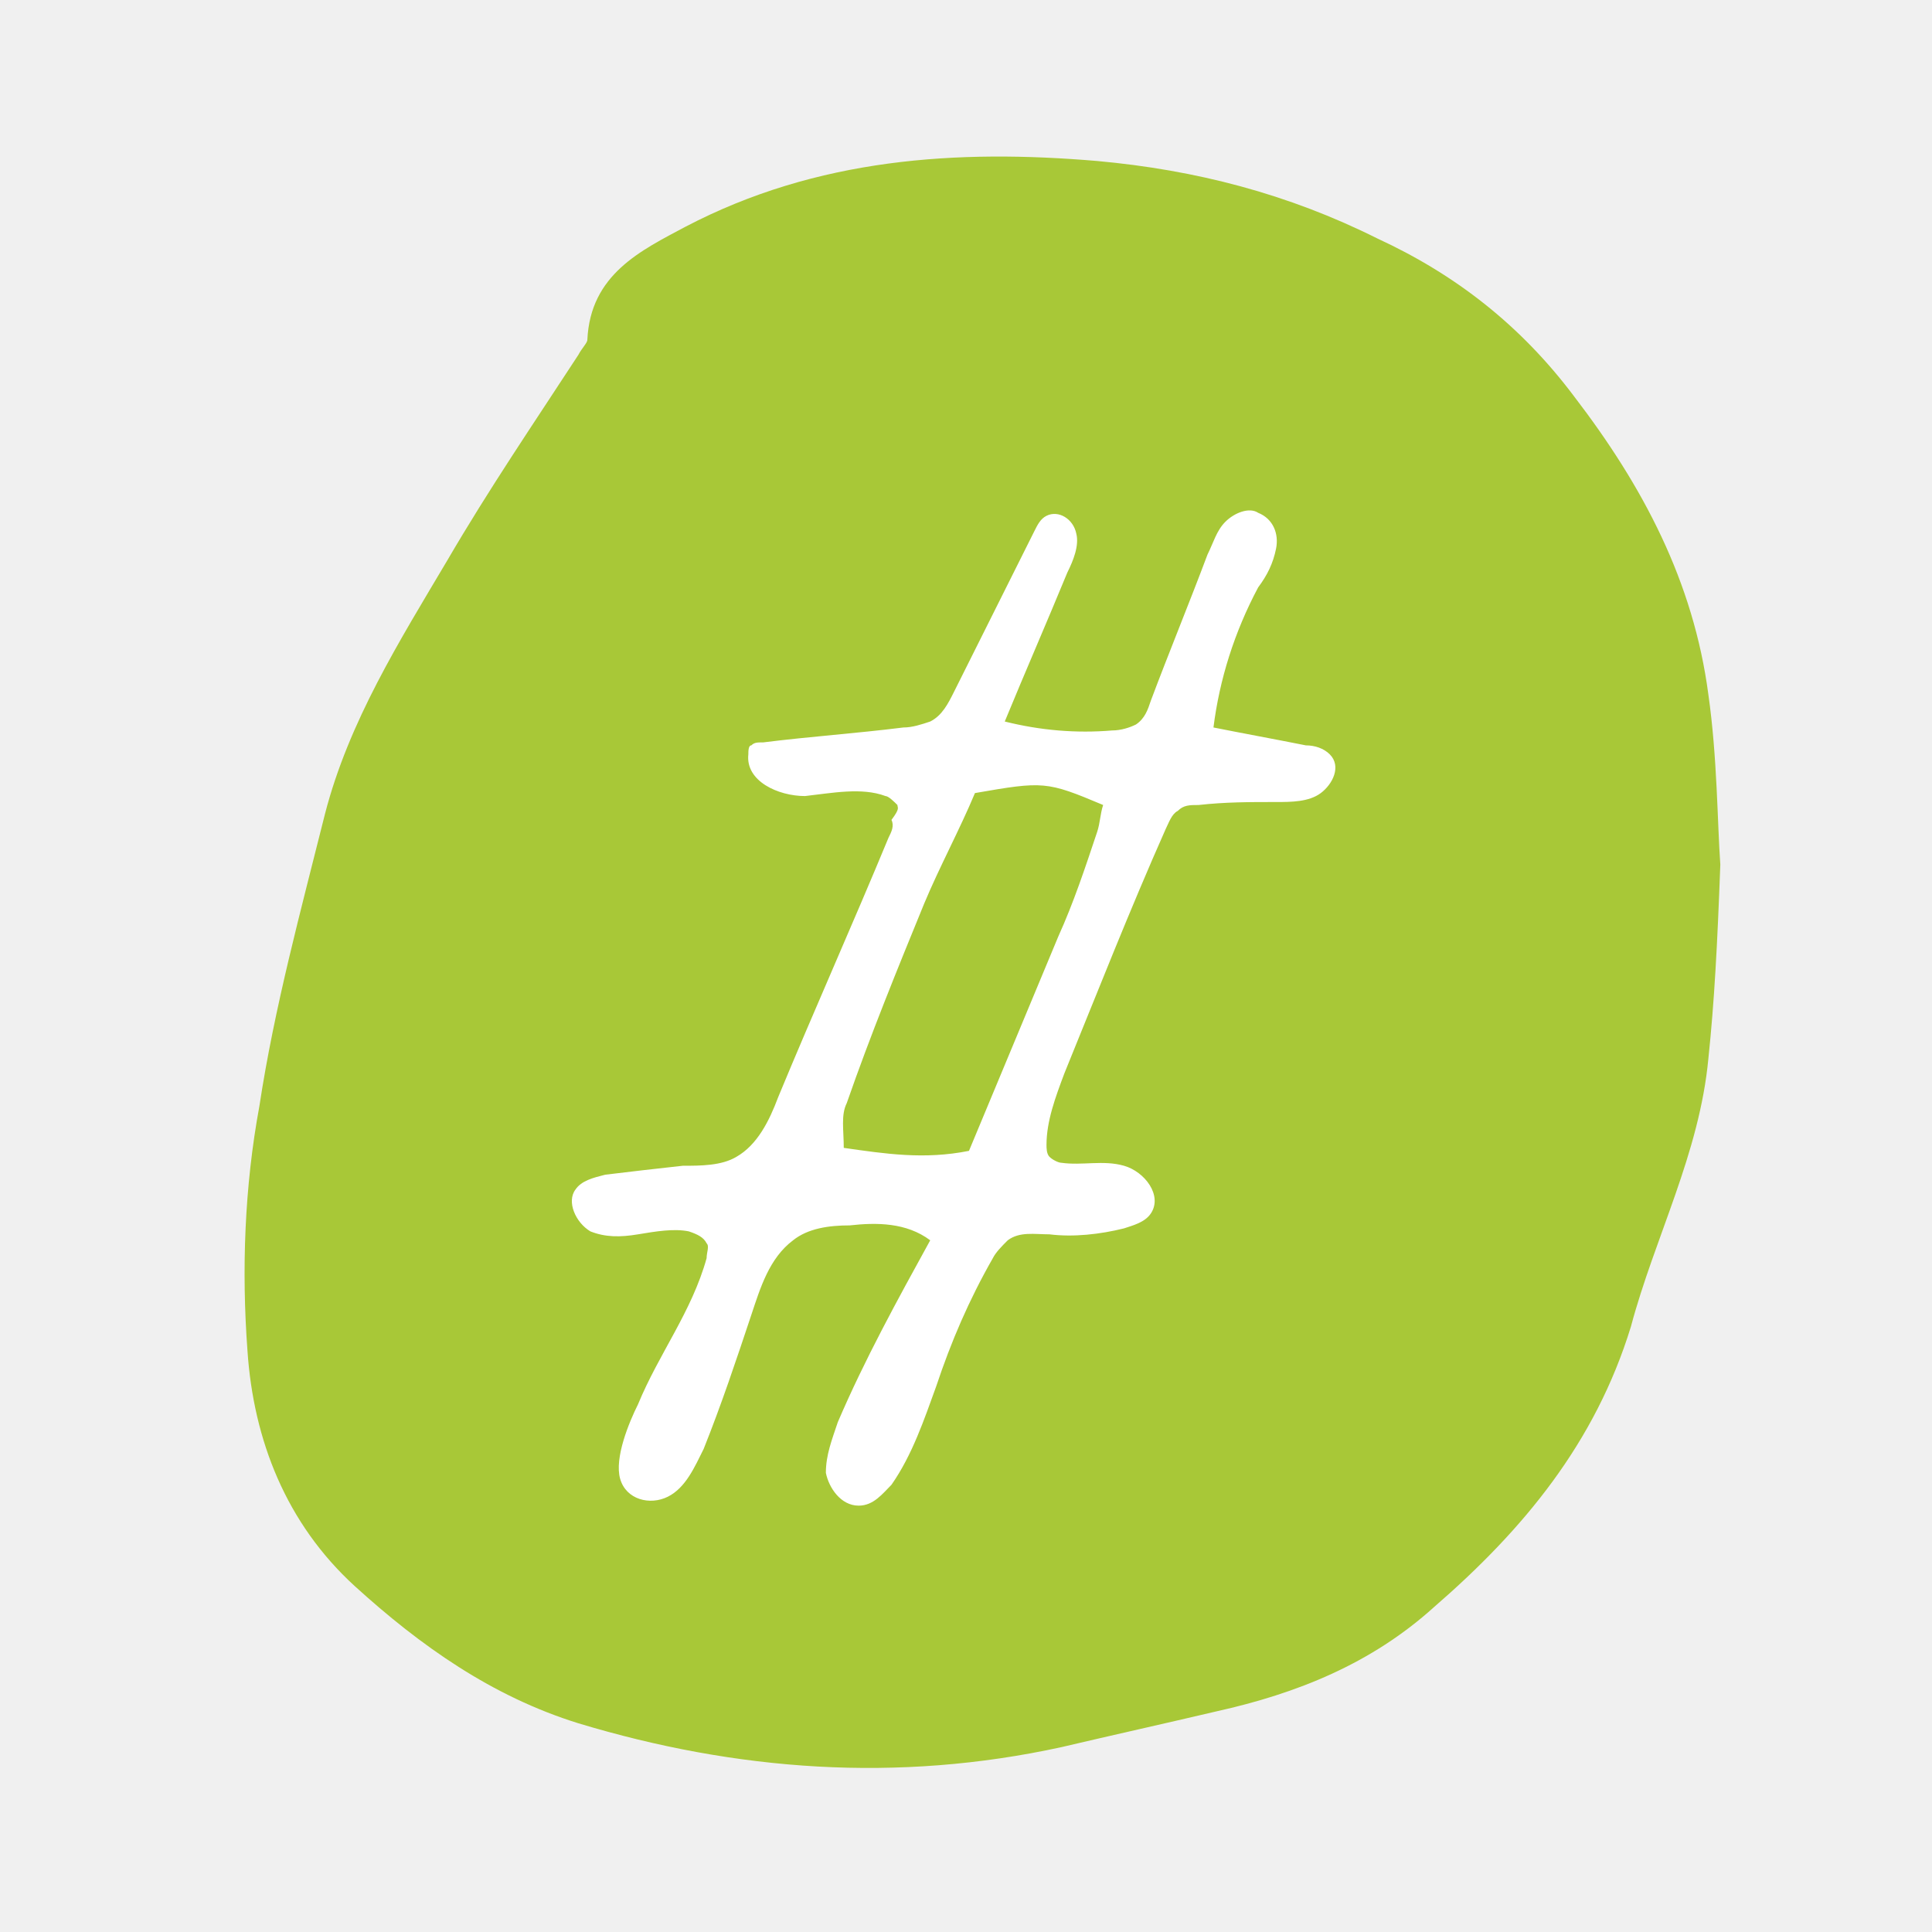
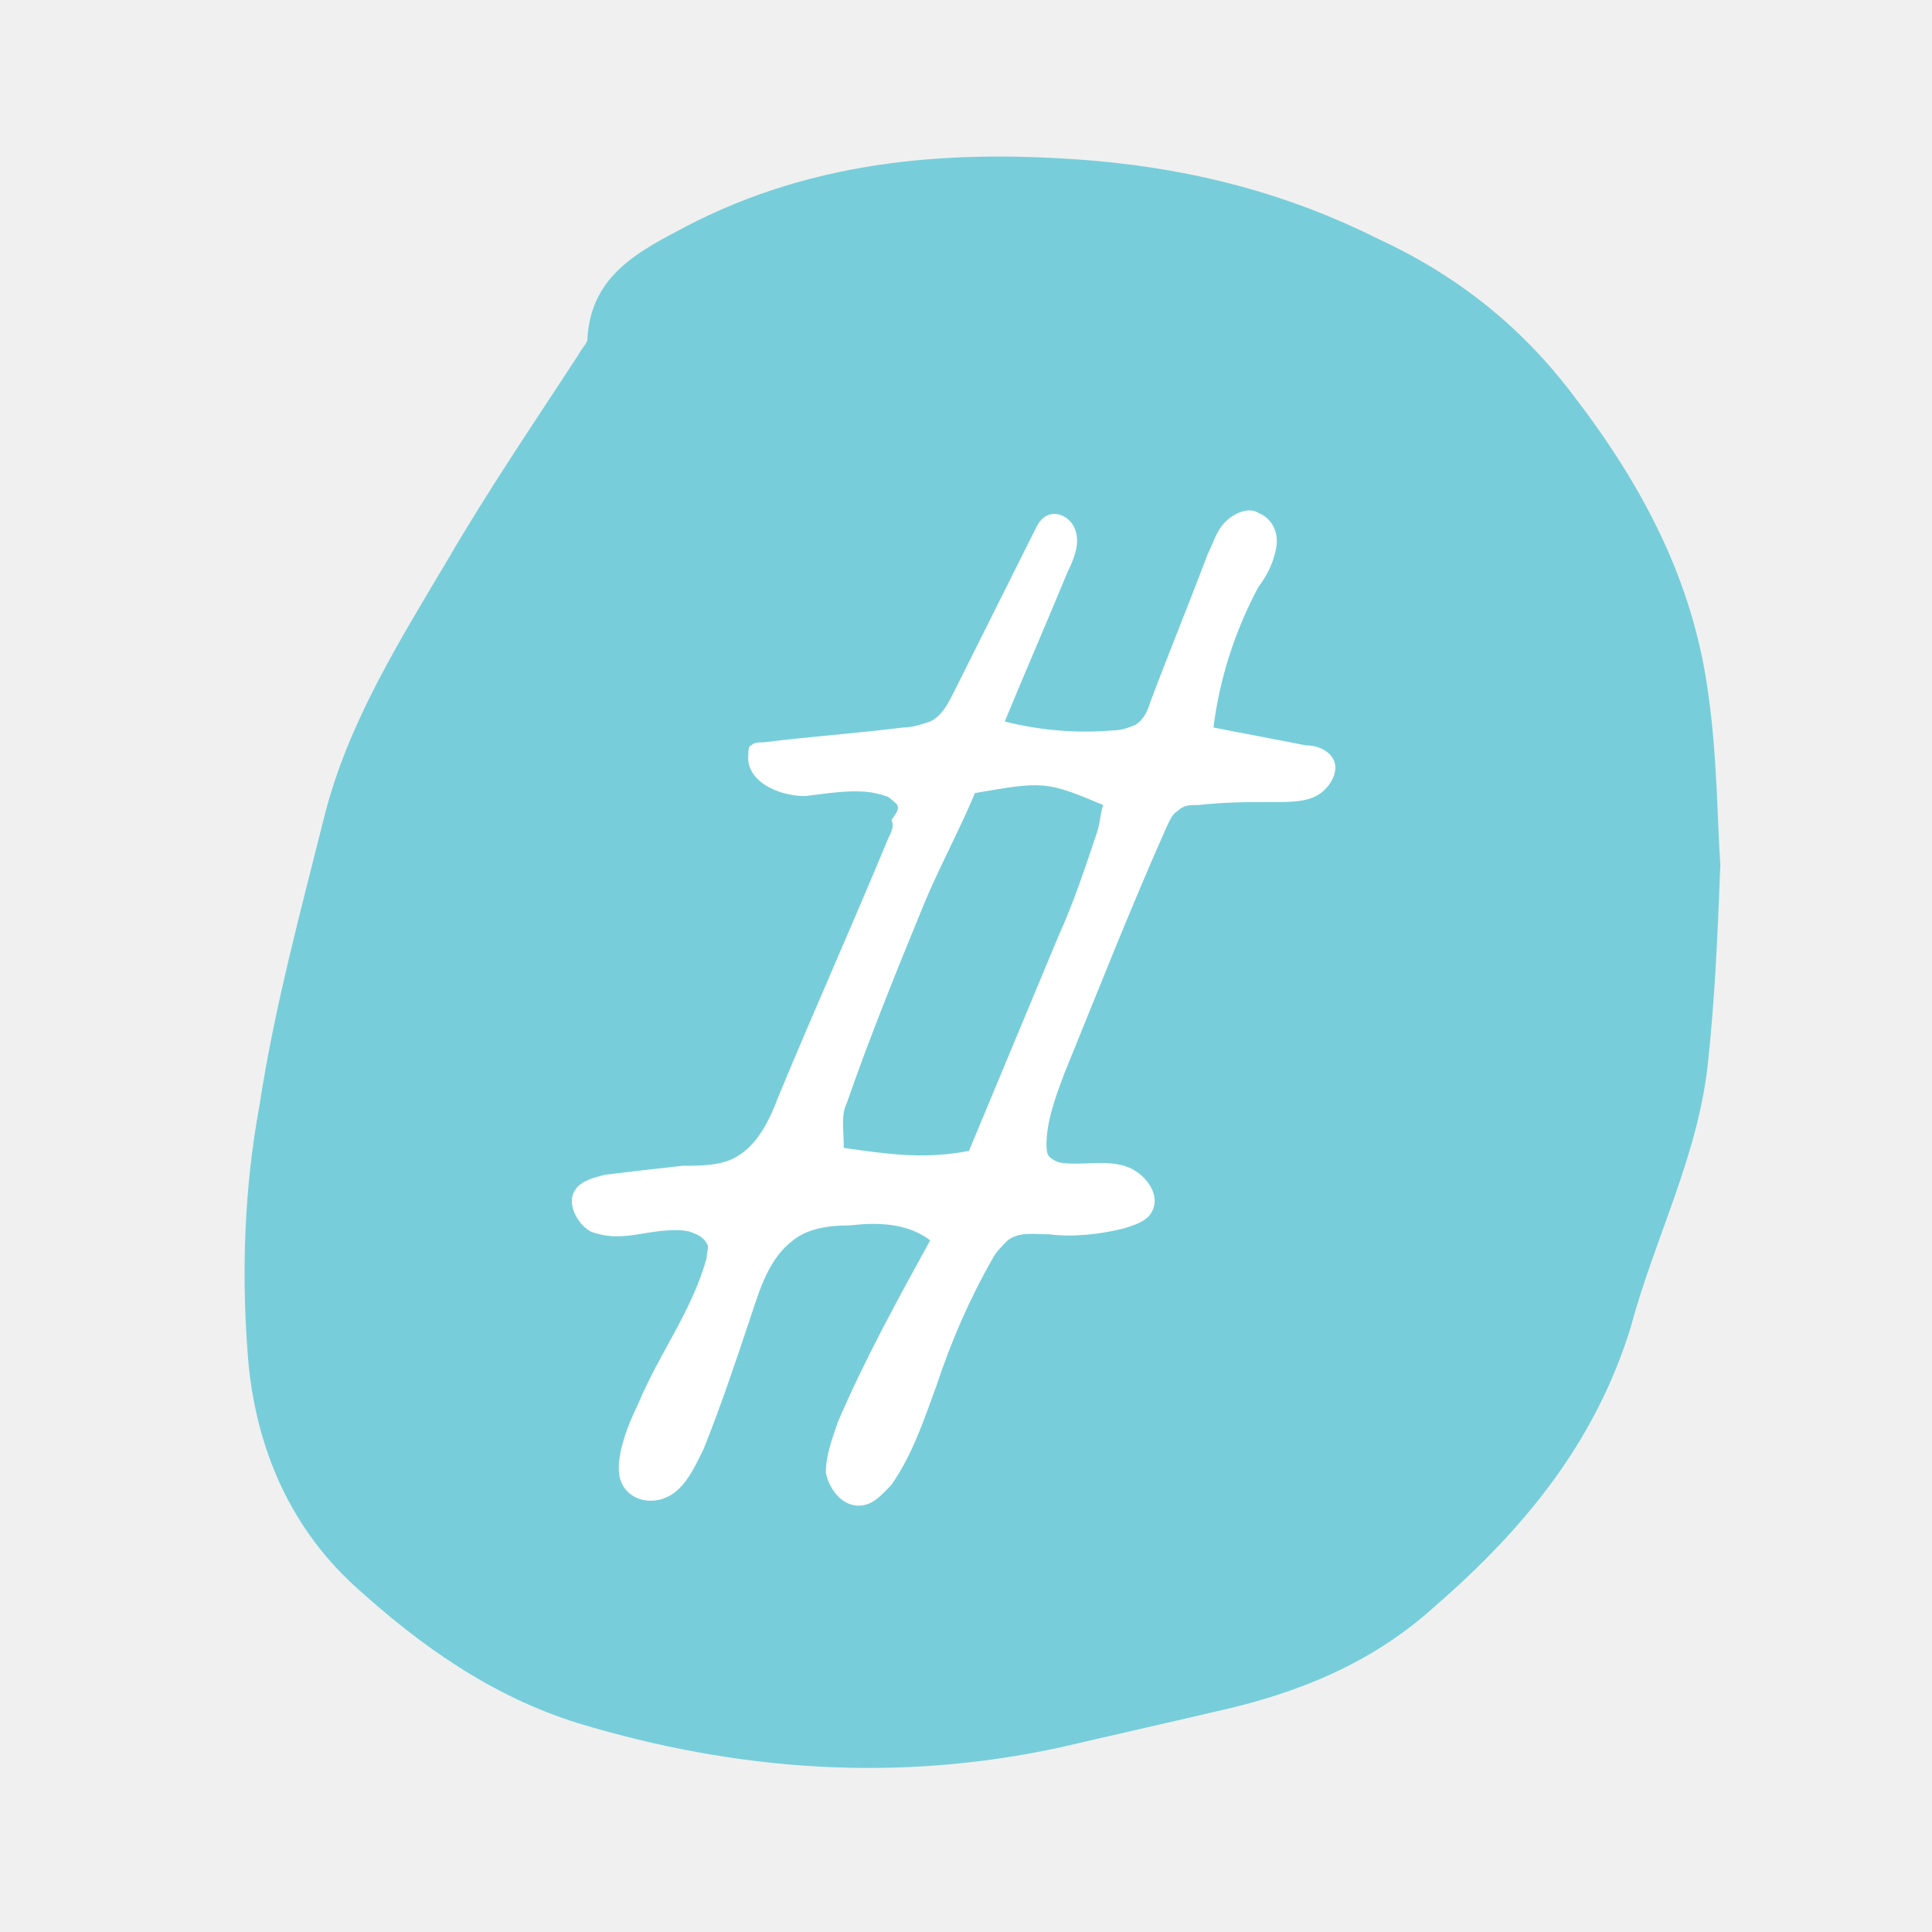
<svg xmlns="http://www.w3.org/2000/svg" version="1.1" id="Layer_1" x="0px" y="0px" viewBox="0 0 64.8 64.8" style="enable-background:new 0 0 64.8 64.8;" xml:space="preserve">
  <style type="text/css">
- 	.st0{fill:#A8C837;}
+ 	.st0{fill:#77CEDA;}
	.st1{fill:#FFFFFF;}
</style>
  <path class="st0" d="M57.7,29c-0.1,2.7-0.2,4.6-0.4,6.5c-0.3,3.2-1.8,6-2.6,9c-1.2,3.9-3.6,6.8-6.6,9.4c-2.1,1.9-4.6,2.9-7.3,3.5  c-1.7,0.4-3.5,0.8-5.2,1.2c-5.5,1.2-10.9,0.8-16.2-0.8c-2.9-0.9-5.3-2.6-7.5-4.6c-2.3-2.1-3.4-4.9-3.6-7.9c-0.2-2.7-0.1-5.5,0.4-8.2  c0.5-3.3,1.4-6.6,2.2-9.8c0.8-3.1,2.5-5.8,4.1-8.5c1.4-2.4,2.9-4.6,4.4-6.9c0.1-0.2,0.3-0.4,0.3-0.5c0.1-2.2,1.8-3,3.3-3.8  c4.4-2.3,9.1-2.6,13.8-2.2c3.3,0.3,6.4,1.1,9.4,2.6c2.6,1.2,4.8,2.9,6.6,5.3c2.3,3,4,6.2,4.5,10C57.6,25.4,57.6,27.6,57.7,29z" />
-   <path class="st1" d="M30.1,27c-0.1-0.1-0.3-0.3-0.4-0.3c-0.8-0.3-1.8-0.1-2.7,0c-0.9,0-2-0.5-1.9-1.4c0-0.1,0-0.3,0.1-0.3  c0.1-0.1,0.2-0.1,0.4-0.1c1.6-0.2,3.1-0.3,4.7-0.5c0.3,0,0.6-0.1,0.9-0.2c0.4-0.2,0.6-0.6,0.8-1c0.9-1.8,1.8-3.6,2.7-5.4  c0.1-0.2,0.2-0.4,0.4-0.5c0.4-0.2,0.9,0.1,1,0.6c0.1,0.4-0.1,0.9-0.3,1.3c-0.7,1.7-1.4,3.3-2.1,5c1.2,0.3,2.4,0.4,3.6,0.3  c0.3,0,0.6-0.1,0.8-0.2c0.3-0.2,0.4-0.5,0.5-0.8c0.6-1.6,1.3-3.3,1.9-4.9c0.2-0.4,0.3-0.8,0.6-1.1s0.8-0.5,1.1-0.3  c0.5,0.2,0.7,0.7,0.6,1.2c-0.1,0.5-0.3,0.9-0.6,1.3c-0.8,1.5-1.3,3.1-1.5,4.7c1,0.2,2.1,0.4,3.1,0.6c0.3,0,0.6,0.1,0.8,0.3  c0.4,0.4,0.1,1-0.3,1.3c-0.4,0.3-1,0.3-1.5,0.3c-0.9,0-1.7,0-2.6,0.1c-0.3,0-0.5,0-0.7,0.2c-0.2,0.1-0.3,0.4-0.4,0.6  c-1.2,2.7-2.3,5.5-3.4,8.2c-0.3,0.8-0.6,1.6-0.6,2.4c0,0.1,0,0.3,0.1,0.4c0.1,0.1,0.3,0.2,0.4,0.2c0.7,0.1,1.4-0.1,2.1,0.1  c0.7,0.2,1.3,1,0.9,1.6c-0.2,0.3-0.6,0.4-0.9,0.5c-0.8,0.2-1.7,0.3-2.5,0.2c-0.5,0-1-0.1-1.4,0.2c-0.2,0.2-0.4,0.4-0.5,0.6  c-0.8,1.4-1.4,2.8-1.9,4.3c-0.4,1.1-0.8,2.3-1.5,3.3c-0.3,0.3-0.6,0.7-1.1,0.7c-0.6,0-1-0.6-1.1-1.1c0-0.6,0.2-1.1,0.4-1.7  c0.9-2.1,2-4.1,3.1-6.1c-0.8-0.6-1.8-0.6-2.7-0.5c-0.7,0-1.4,0.1-1.9,0.5c-0.8,0.6-1.1,1.6-1.4,2.5c-0.5,1.5-1,3-1.6,4.5  c-0.3,0.6-0.6,1.3-1.2,1.6c-0.6,0.3-1.4,0.1-1.6-0.6c-0.2-0.7,0.3-1.9,0.6-2.5c0.7-1.7,1.8-3.1,2.3-4.9c0-0.2,0.1-0.4,0-0.5  c-0.1-0.2-0.3-0.3-0.6-0.4c-0.5-0.1-1.1,0-1.7,0.1c-0.6,0.1-1.1,0.1-1.6-0.1c-0.5-0.3-0.8-1-0.5-1.4c0.2-0.3,0.6-0.4,1-0.5  c0.8-0.1,1.7-0.2,2.6-0.3c0.6,0,1.3,0,1.8-0.3c0.7-0.4,1.1-1.2,1.4-2c1.2-2.9,2.5-5.8,3.7-8.7c0.1-0.2,0.2-0.4,0.1-0.6  C30.2,27.1,30.1,27.1,30.1,27z M32.7,26.6c-0.5,1.2-1.2,2.5-1.7,3.7c-0.9,2.2-1.8,4.4-2.6,6.7c-0.2,0.4-0.1,0.9-0.1,1.5  c1.4,0.2,2.7,0.4,4.2,0.1c1-2.4,2-4.8,3-7.2c0.5-1.1,0.9-2.3,1.3-3.5c0.1-0.3,0.1-0.6,0.2-0.9C35.1,26.2,35,26.2,32.7,26.6z" />
+   <path class="st1" d="M30.1,27c-0.1-0.1-0.3-0.3-0.4-0.3c-0.8-0.3-1.8-0.1-2.7,0c-0.9,0-2-0.5-1.9-1.4c0-0.1,0-0.3,0.1-0.3  c0.1-0.1,0.2-0.1,0.4-0.1c1.6-0.2,3.1-0.3,4.7-0.5c0.3,0,0.6-0.1,0.9-0.2c0.4-0.2,0.6-0.6,0.8-1c0.9-1.8,1.8-3.6,2.7-5.4  c0.1-0.2,0.2-0.4,0.4-0.5c0.4-0.2,0.9,0.1,1,0.6c0.1,0.4-0.1,0.9-0.3,1.3c-0.7,1.7-1.4,3.3-2.1,5c1.2,0.3,2.4,0.4,3.6,0.3  c0.3,0,0.6-0.1,0.8-0.2c0.3-0.2,0.4-0.5,0.5-0.8c0.6-1.6,1.3-3.3,1.9-4.9c0.2-0.4,0.3-0.8,0.6-1.1s0.8-0.5,1.1-0.3  c0.5,0.2,0.7,0.7,0.6,1.2c-0.1,0.5-0.3,0.9-0.6,1.3c-0.8,1.5-1.3,3.1-1.5,4.7c1,0.2,2.1,0.4,3.1,0.6c0.3,0,0.6,0.1,0.8,0.3  c0.4,0.4,0.1,1-0.3,1.3c-0.4,0.3-1,0.3-1.5,0.3c-0.9,0-1.7,0-2.6,0.1c-0.3,0-0.5,0-0.7,0.2c-0.2,0.1-0.3,0.4-0.4,0.6  c-1.2,2.7-2.3,5.5-3.4,8.2c-0.3,0.8-0.6,1.6-0.6,2.4c0,0.1,0,0.3,0.1,0.4c0.1,0.1,0.3,0.2,0.4,0.2c0.7,0.1,1.4-0.1,2.1,0.1  c0.7,0.2,1.3,1,0.9,1.6c-0.2,0.3-0.6,0.4-0.9,0.5c-0.8,0.2-1.7,0.3-2.5,0.2c-0.5,0-1-0.1-1.4,0.2c-0.2,0.2-0.4,0.4-0.5,0.6  c-0.8,1.4-1.4,2.8-1.9,4.3c-0.4,1.1-0.8,2.3-1.5,3.3c-0.3,0.3-0.6,0.7-1.1,0.7c-0.6,0-1-0.6-1.1-1.1c0-0.6,0.2-1.1,0.4-1.7  c0.9-2.1,2-4.1,3.1-6.1c-0.8-0.6-1.8-0.6-2.7-0.5c-0.7,0-1.4,0.1-1.9,0.5c-0.8,0.6-1.1,1.6-1.4,2.5c-0.5,1.5-1,3-1.6,4.5  c-0.3,0.6-0.6,1.3-1.2,1.6s-1.4,0.1-1.6-0.6c-0.2-0.7,0.3-1.9,0.6-2.5c0.7-1.7,1.8-3.1,2.3-4.9c0-0.2,0.1-0.4,0-0.5  c-0.1-0.2-0.3-0.3-0.6-0.4c-0.5-0.1-1.1,0-1.7,0.1s-1.1,0.1-1.6-0.1c-0.5-0.3-0.8-1-0.5-1.4c0.2-0.3,0.6-0.4,1-0.5  c0.8-0.1,1.7-0.2,2.6-0.3c0.6,0,1.3,0,1.8-0.3c0.7-0.4,1.1-1.2,1.4-2c1.2-2.9,2.5-5.8,3.7-8.7c0.1-0.2,0.2-0.4,0.1-0.6  C30.2,27.1,30.1,27.1,30.1,27z M32.7,26.6c-0.5,1.2-1.2,2.5-1.7,3.7c-0.9,2.2-1.8,4.4-2.6,6.7c-0.2,0.4-0.1,0.9-0.1,1.5  c1.4,0.2,2.7,0.4,4.2,0.1c1-2.4,2-4.8,3-7.2c0.5-1.1,0.9-2.3,1.3-3.5c0.1-0.3,0.1-0.6,0.2-0.9C35.1,26.2,35,26.2,32.7,26.6z" />
</svg>
